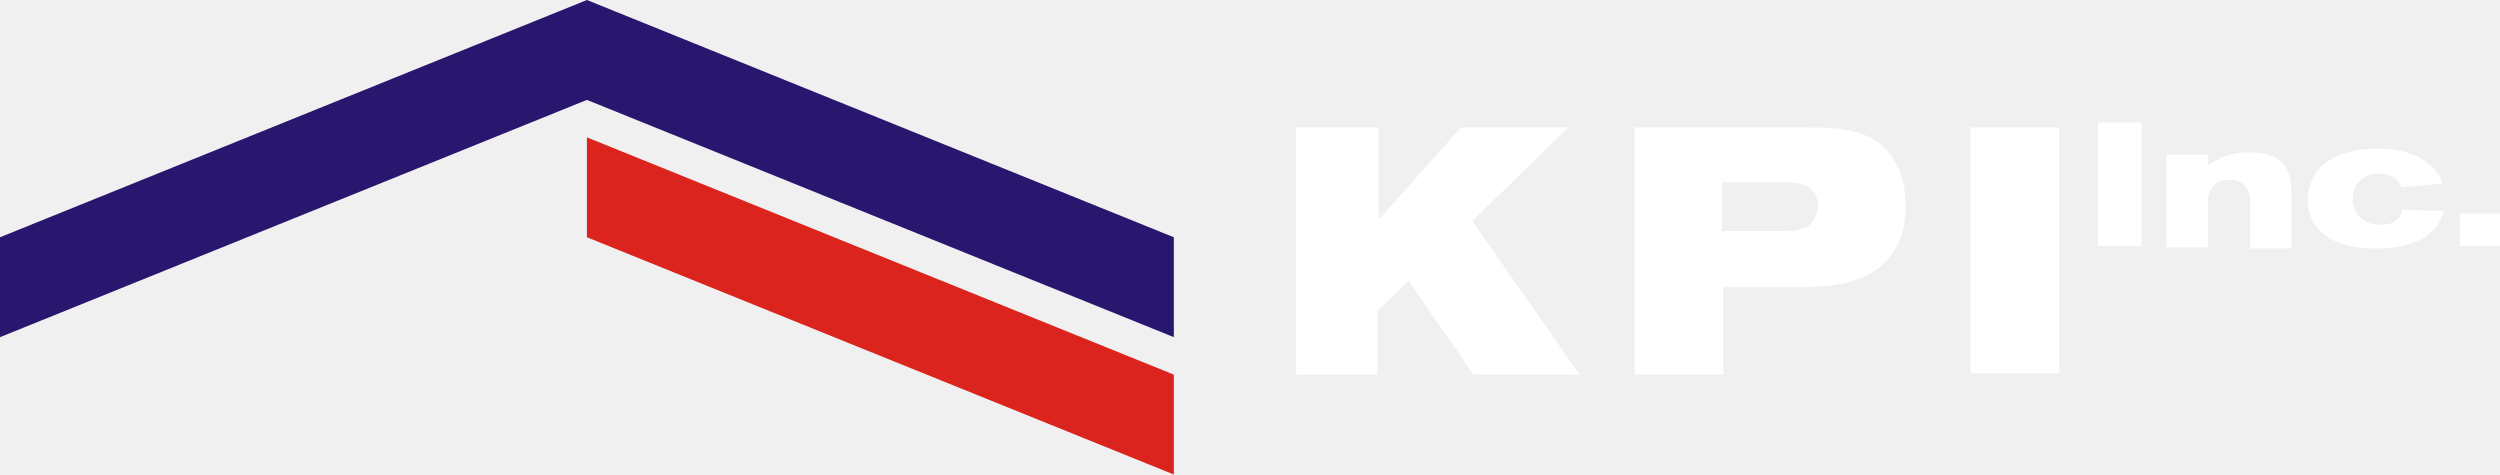
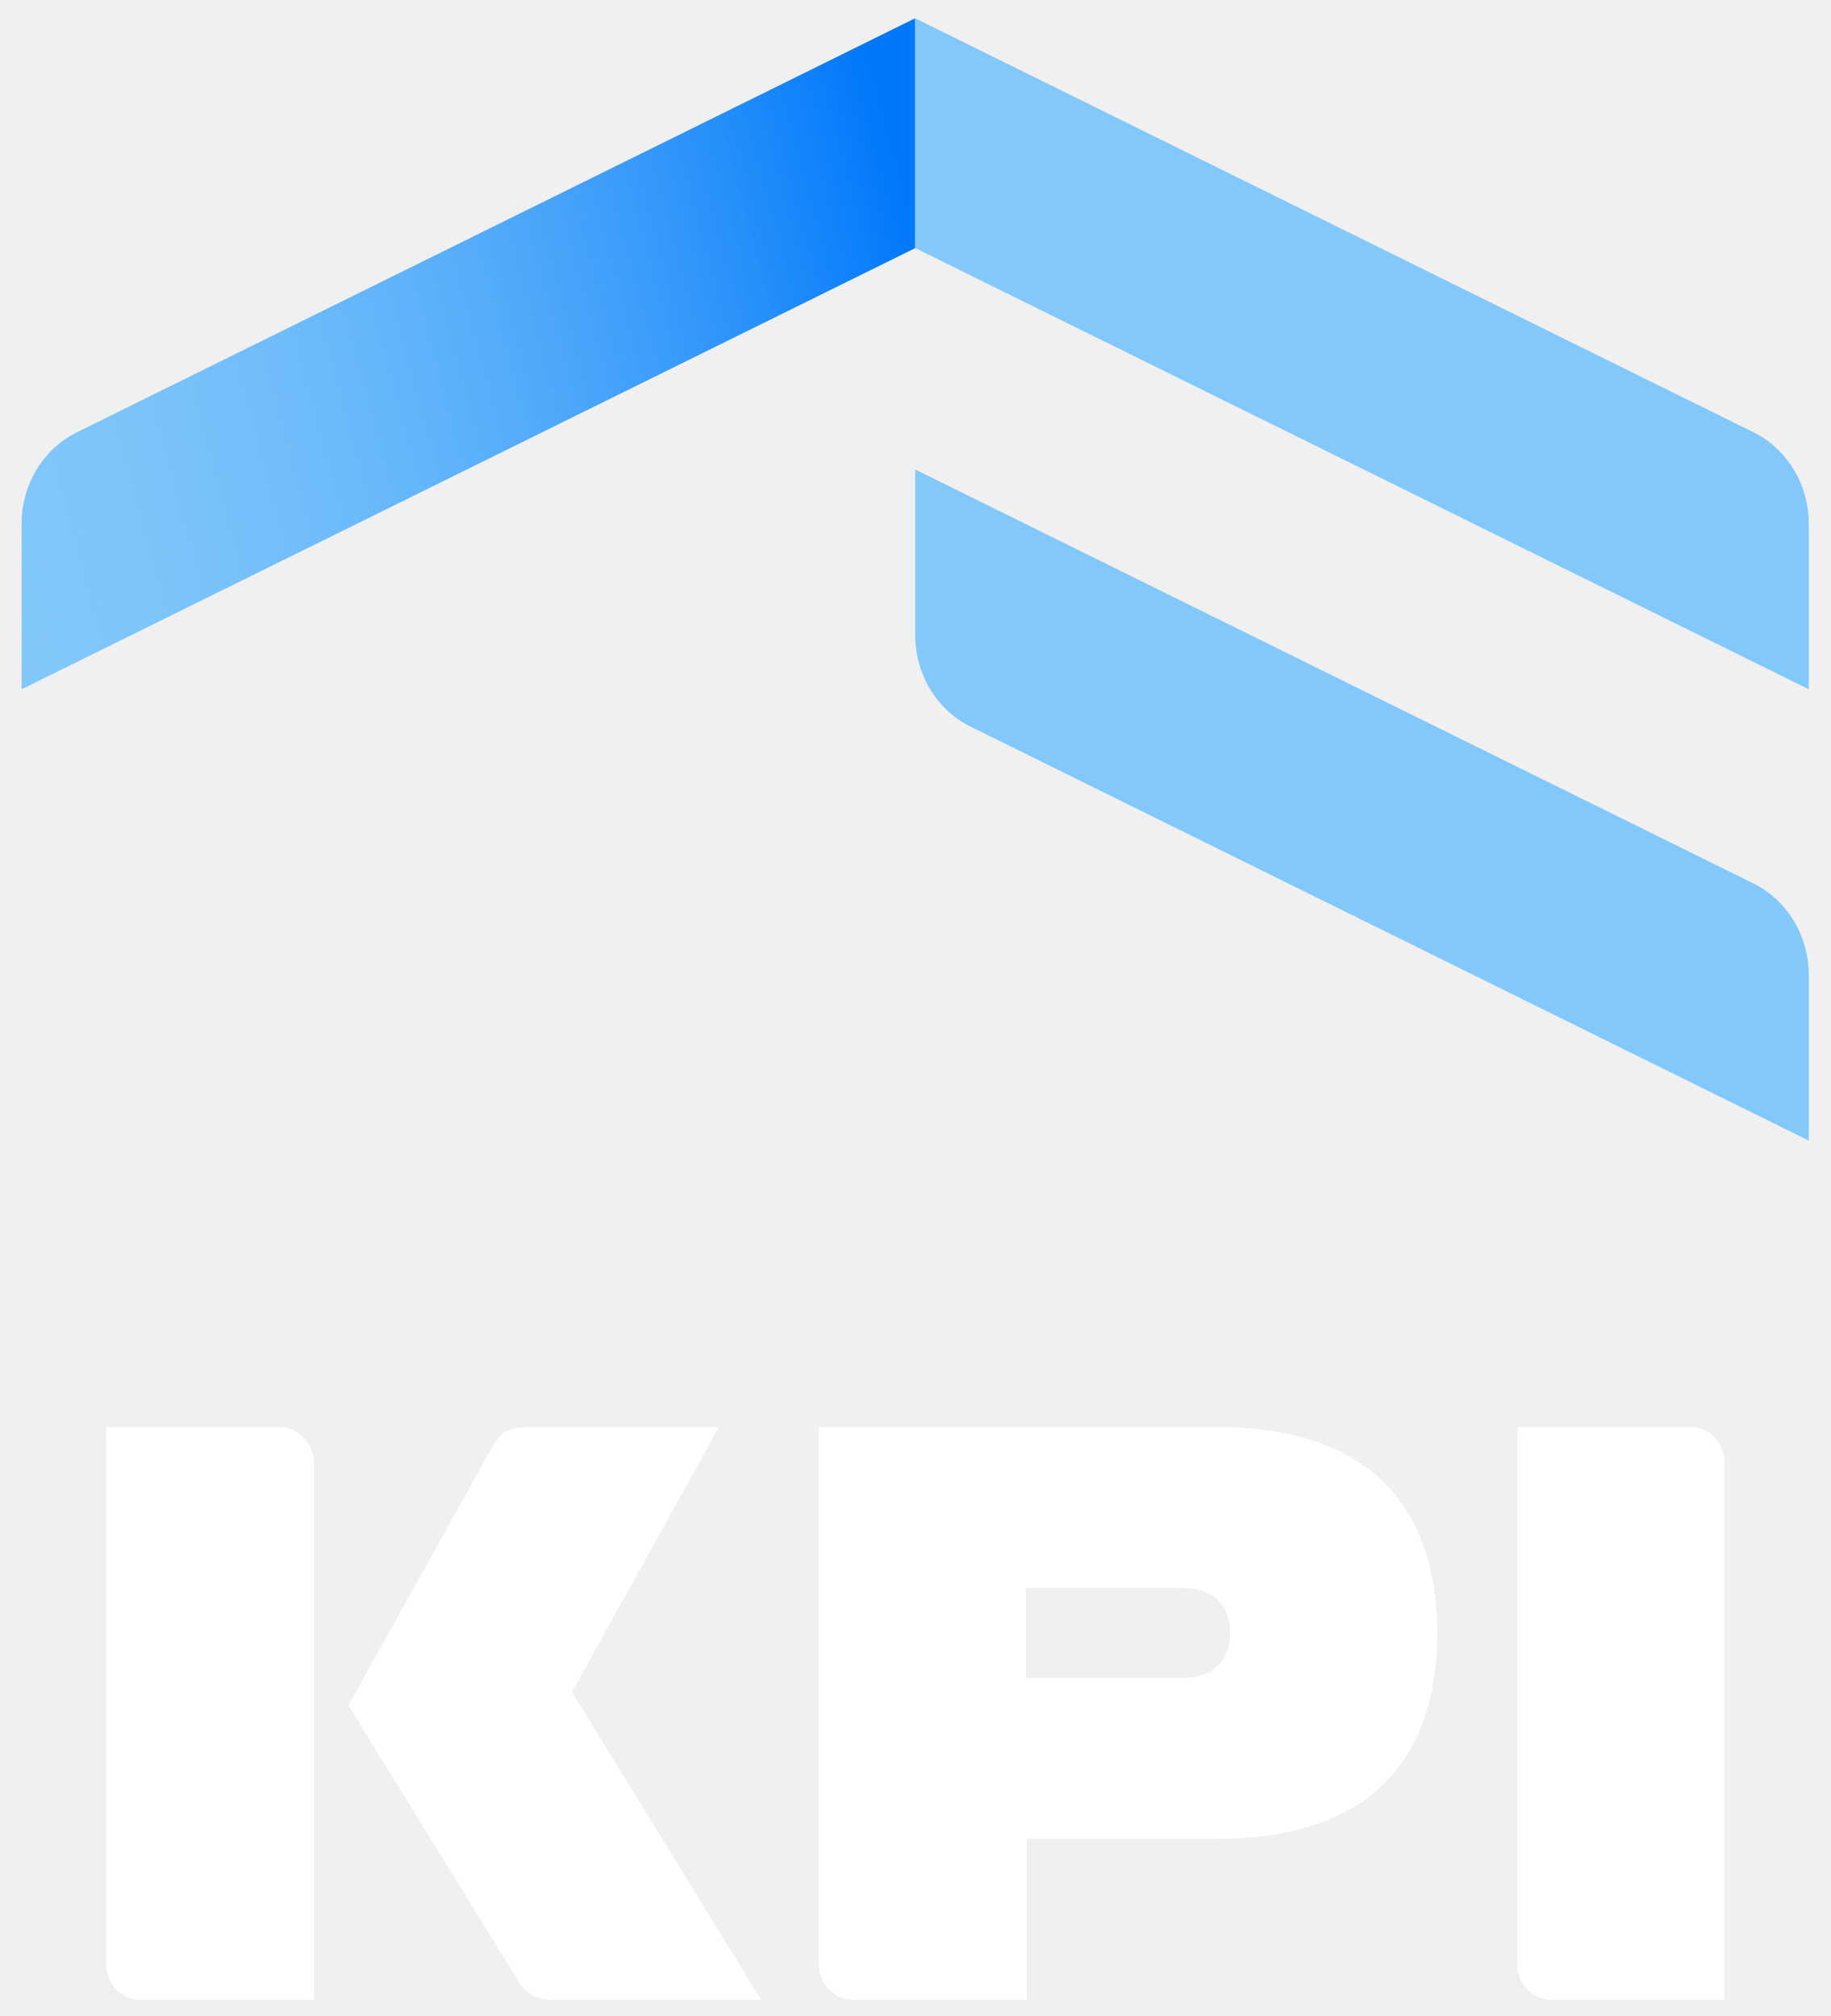
- <svg xmlns="http://www.w3.org/2000/svg" version="1.1" id="Слой_1" x="0px" y="0px" viewBox="0 0 200.2 38" style="enable-background:new 0 0 200.2 38;" xml:space="preserve">
-   <style type="text/css">
- 	.st0{fill:#FFFFFF;}
- 	.st1{fill-rule:evenodd;clip-rule:evenodd;fill:#29166F;}
- 	.st2{fill-rule:evenodd;clip-rule:evenodd;fill:#DB241E;}
- </style>
-   <g>
-     <g id="Capa_1">
-       <g>
-         <g>
-           <path class="st0" d="M125.6,10.2H117l-6.6,7.4v-7.4h-6.6V30h6.5v-5.1l2.5-2.4L118,30h8.5l-8.6-12.3L125.6,10.2z M144.4,10.2      h-13.5V30h7.1v-7h5.3c2.2,0,4.9,0,6.8-1.3c2.4-1.6,2.5-4.2,2.5-5.2c0-1.7-0.4-2.7-0.7-3.3C150.4,10.3,147.5,10.2,144.4,10.2z       M144.1,18.4c-0.4,0.1-0.8,0.1-1.6,0.1h-4.6v-3.9h5.2c0.8,0,1.7,0.1,2.2,0.9c0.1,0.2,0.3,0.5,0.3,1      C145.5,17.5,145,18.2,144.1,18.4z M157.8,29.9h7.1V10.2h-7.1V29.9z M168,19.7h3.5V9.8H168V19.7z M180,12.2      c-1.5,0-2.4,0.5-3.2,1.1v-0.9h-3.3v7.4h3.3v-3.5c0-0.6,0.2-1.9,1.7-1.9c0.9,0,1.7,0.4,1.7,1.9v3.6h3.3v-4.2      C183.5,13.8,183.2,12.2,180,12.2z M190.6,18c-1.4,0-2.2-0.9-2.2-2.1s0.9-2,2.1-2c0.7,0,1.6,0.3,1.8,1.1l3.3-0.3      c-0.1-0.4-0.4-1.1-1.4-1.8s-2.4-1-3.7-1c-5.1,0-5.7,2.9-5.7,4.1c0,2.5,2.1,3.9,5.4,3.9c3.2,0,5-1.1,5.5-3l-3.3-0.1      C192.2,18,190.9,18,190.6,18z M197,17.1v2.6h3.2v-2.6H197z" />
-         </g>
-       </g>
+ <svg xmlns="http://www.w3.org/2000/svg" width="59" height="65" viewBox="0 0 59 65" fill="none">
+   <g clip-path="url(#clip0_46_587)">
+     <g clip-path="url(#clip1_46_587)">
+       <path d="M18.437 54.554L24.533 64.478H17.882C17.64 64.503 17.396 64.453 17.18 64.335C16.964 64.216 16.786 64.034 16.668 63.81L11.23 54.986L15.885 46.623C16.136 46.169 16.44 46.011 17.048 46.011H23.173L18.437 54.554ZM9.006 46.011H3.418V63.306C3.417 63.46 3.446 63.613 3.501 63.755C3.557 63.898 3.639 64.027 3.743 64.136C3.846 64.245 3.969 64.331 4.104 64.39C4.24 64.448 4.385 64.478 4.531 64.478H10.119V47.182C10.117 46.872 9.998 46.576 9.79 46.357C9.582 46.138 9.3 46.014 9.006 46.011ZM54.5 46.011H48.912V63.306C48.909 63.459 48.935 63.611 48.989 63.753C49.043 63.895 49.123 64.024 49.225 64.133C49.327 64.242 49.448 64.329 49.582 64.388C49.716 64.447 49.86 64.478 50.005 64.478H55.593V47.182C55.596 47.029 55.57 46.877 55.516 46.735C55.462 46.593 55.382 46.463 55.279 46.354C55.178 46.245 55.056 46.159 54.922 46.1C54.787 46.041 54.643 46.01 54.498 46.011H54.5ZM46.328 52.662C46.328 56.839 44.004 59.288 39.248 59.288H33.094V64.478H27.49C27.345 64.478 27.201 64.447 27.067 64.388C26.933 64.329 26.812 64.242 26.71 64.133C26.608 64.024 26.528 63.895 26.474 63.753C26.42 63.611 26.394 63.459 26.396 63.306V46.011H39.242C44.004 46.011 46.328 48.459 46.328 52.662ZM39.653 52.637C39.653 51.81 39.148 51.198 38.137 51.198H33.078V54.1H38.131C39.148 54.1 39.653 53.488 39.653 52.637Z" fill="white" />
    </g>
-     <g id="Layer_2">
-       <polygon class="st1" points="47,0 0,19 0,27 47,8 94,27 94,19   " />
-     </g>
-     <g id="Layer_3">
-       <path class="st2" d="M94,30L47,11v8l47,19V30z" />
+     <g clip-path="url(#clip2_46_587)">
+       <path d="M29.5 7.998L0.697 22.223V16.895C0.696 16.275 0.863 15.667 1.179 15.143C1.495 14.62 1.946 14.201 2.479 13.938L29.5 0.59V7.998Z" fill="#82C8FA" />
+       <path d="M29.5 7.998L0.697 22.223V16.895C0.696 16.275 0.863 15.667 1.179 15.143C1.495 14.62 1.946 14.201 2.479 13.938L29.5 0.59V7.998Z" fill="url(#paint0_linear_46_587)" />
+       <path d="M29.5 7.998L58.303 22.223V16.895C58.304 16.275 58.137 15.667 57.821 15.143C57.506 14.62 57.054 14.201 56.521 13.938L29.5 0.59V7.998Z" fill="#82C8FA" />
+       <path d="M31.283 23.427L58.303 36.775V31.436C58.303 30.817 58.135 30.21 57.819 29.688C57.504 29.166 57.053 28.748 56.521 28.485L29.5 15.137V20.474C29.5 21.093 29.668 21.7 29.984 22.223C30.299 22.745 30.75 23.163 31.283 23.427Z" fill="#82C8FA" />
    </g>
  </g>
+   <defs>
+     <linearGradient id="paint0_linear_46_587" x1="-2.903" y1="16.803" x2="101.823" y2="-11.526" gradientUnits="userSpaceOnUse">
+       <stop stop-color="#82C8FA" stop-opacity="0" />
+       <stop offset="0.31" stop-color="#0078FA" />
+     </linearGradient>
+     <clipPath id="clip0_46_587">
+       <rect width="57.607" height="63.888" fill="white" transform="translate(0.696777 0.5896)" />
+     </clipPath>
+     <clipPath id="clip1_46_587">
+       <rect width="52.167" height="18.464" fill="white" transform="translate(3.41772 46.0107)" />
+     </clipPath>
+     <clipPath id="clip2_46_587">
+       <rect width="57.607" height="36.19" fill="white" transform="translate(0.696777 0.5896)" />
+     </clipPath>
+   </defs>
</svg>
